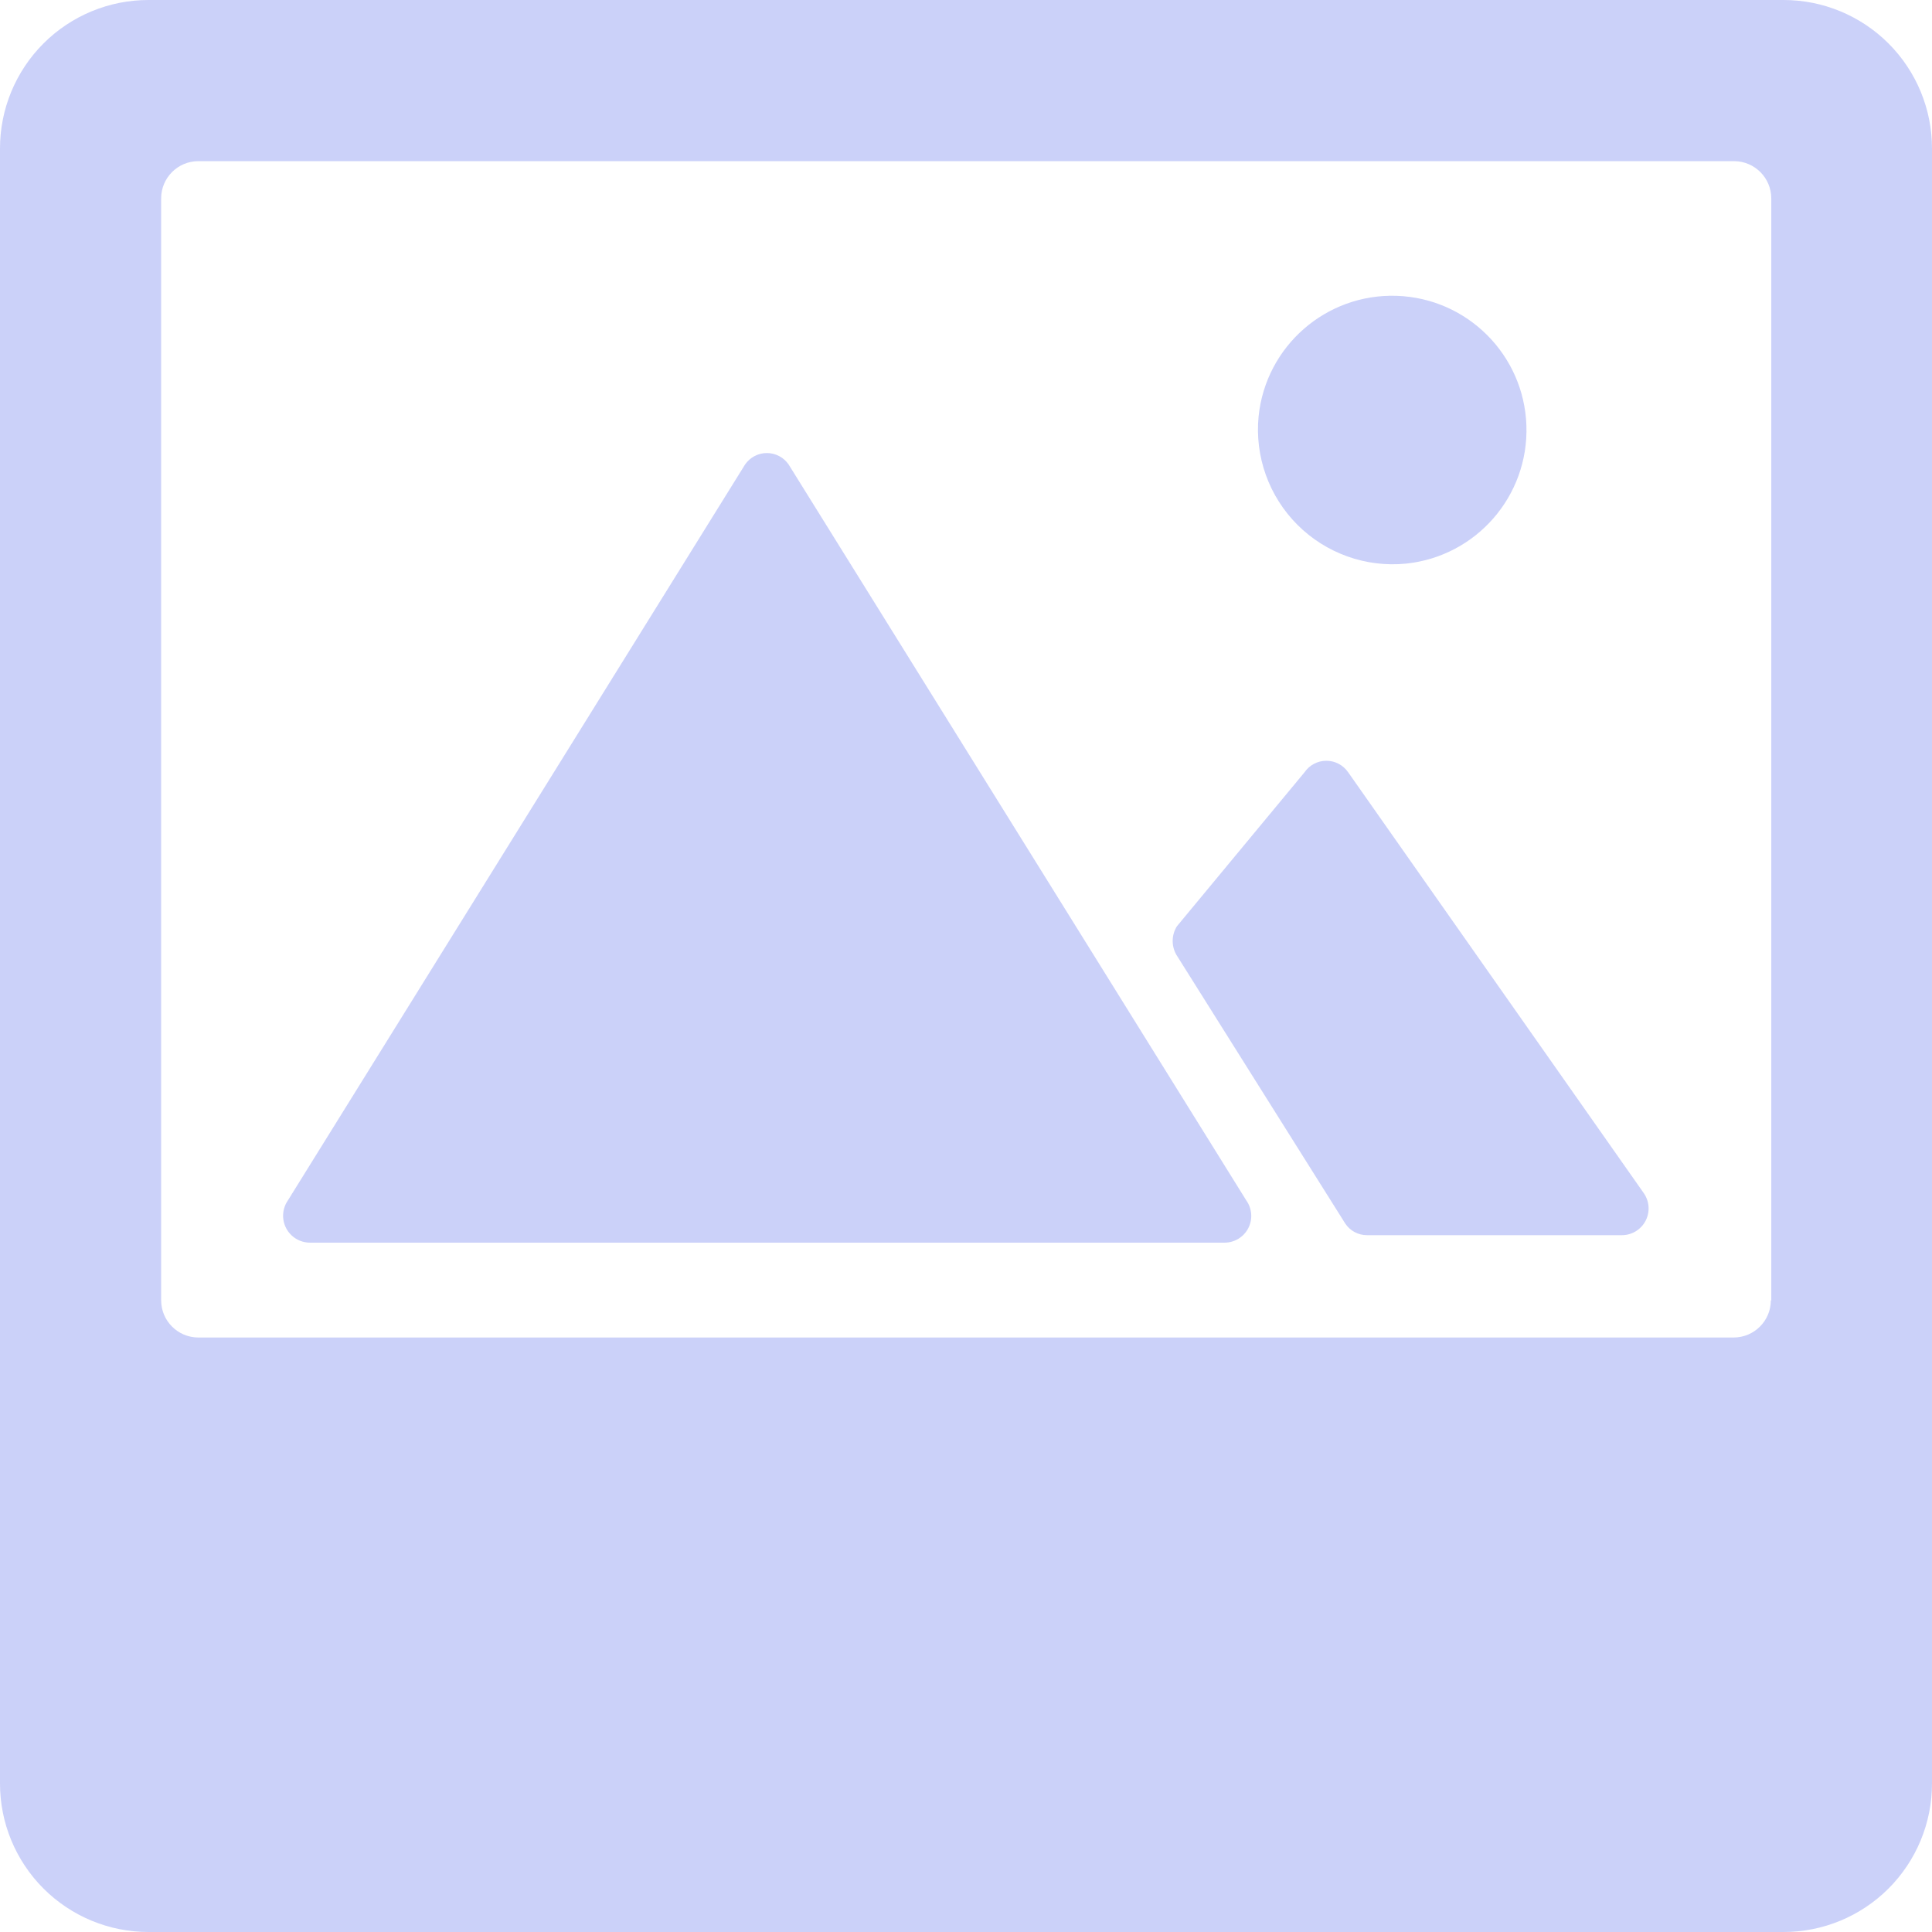
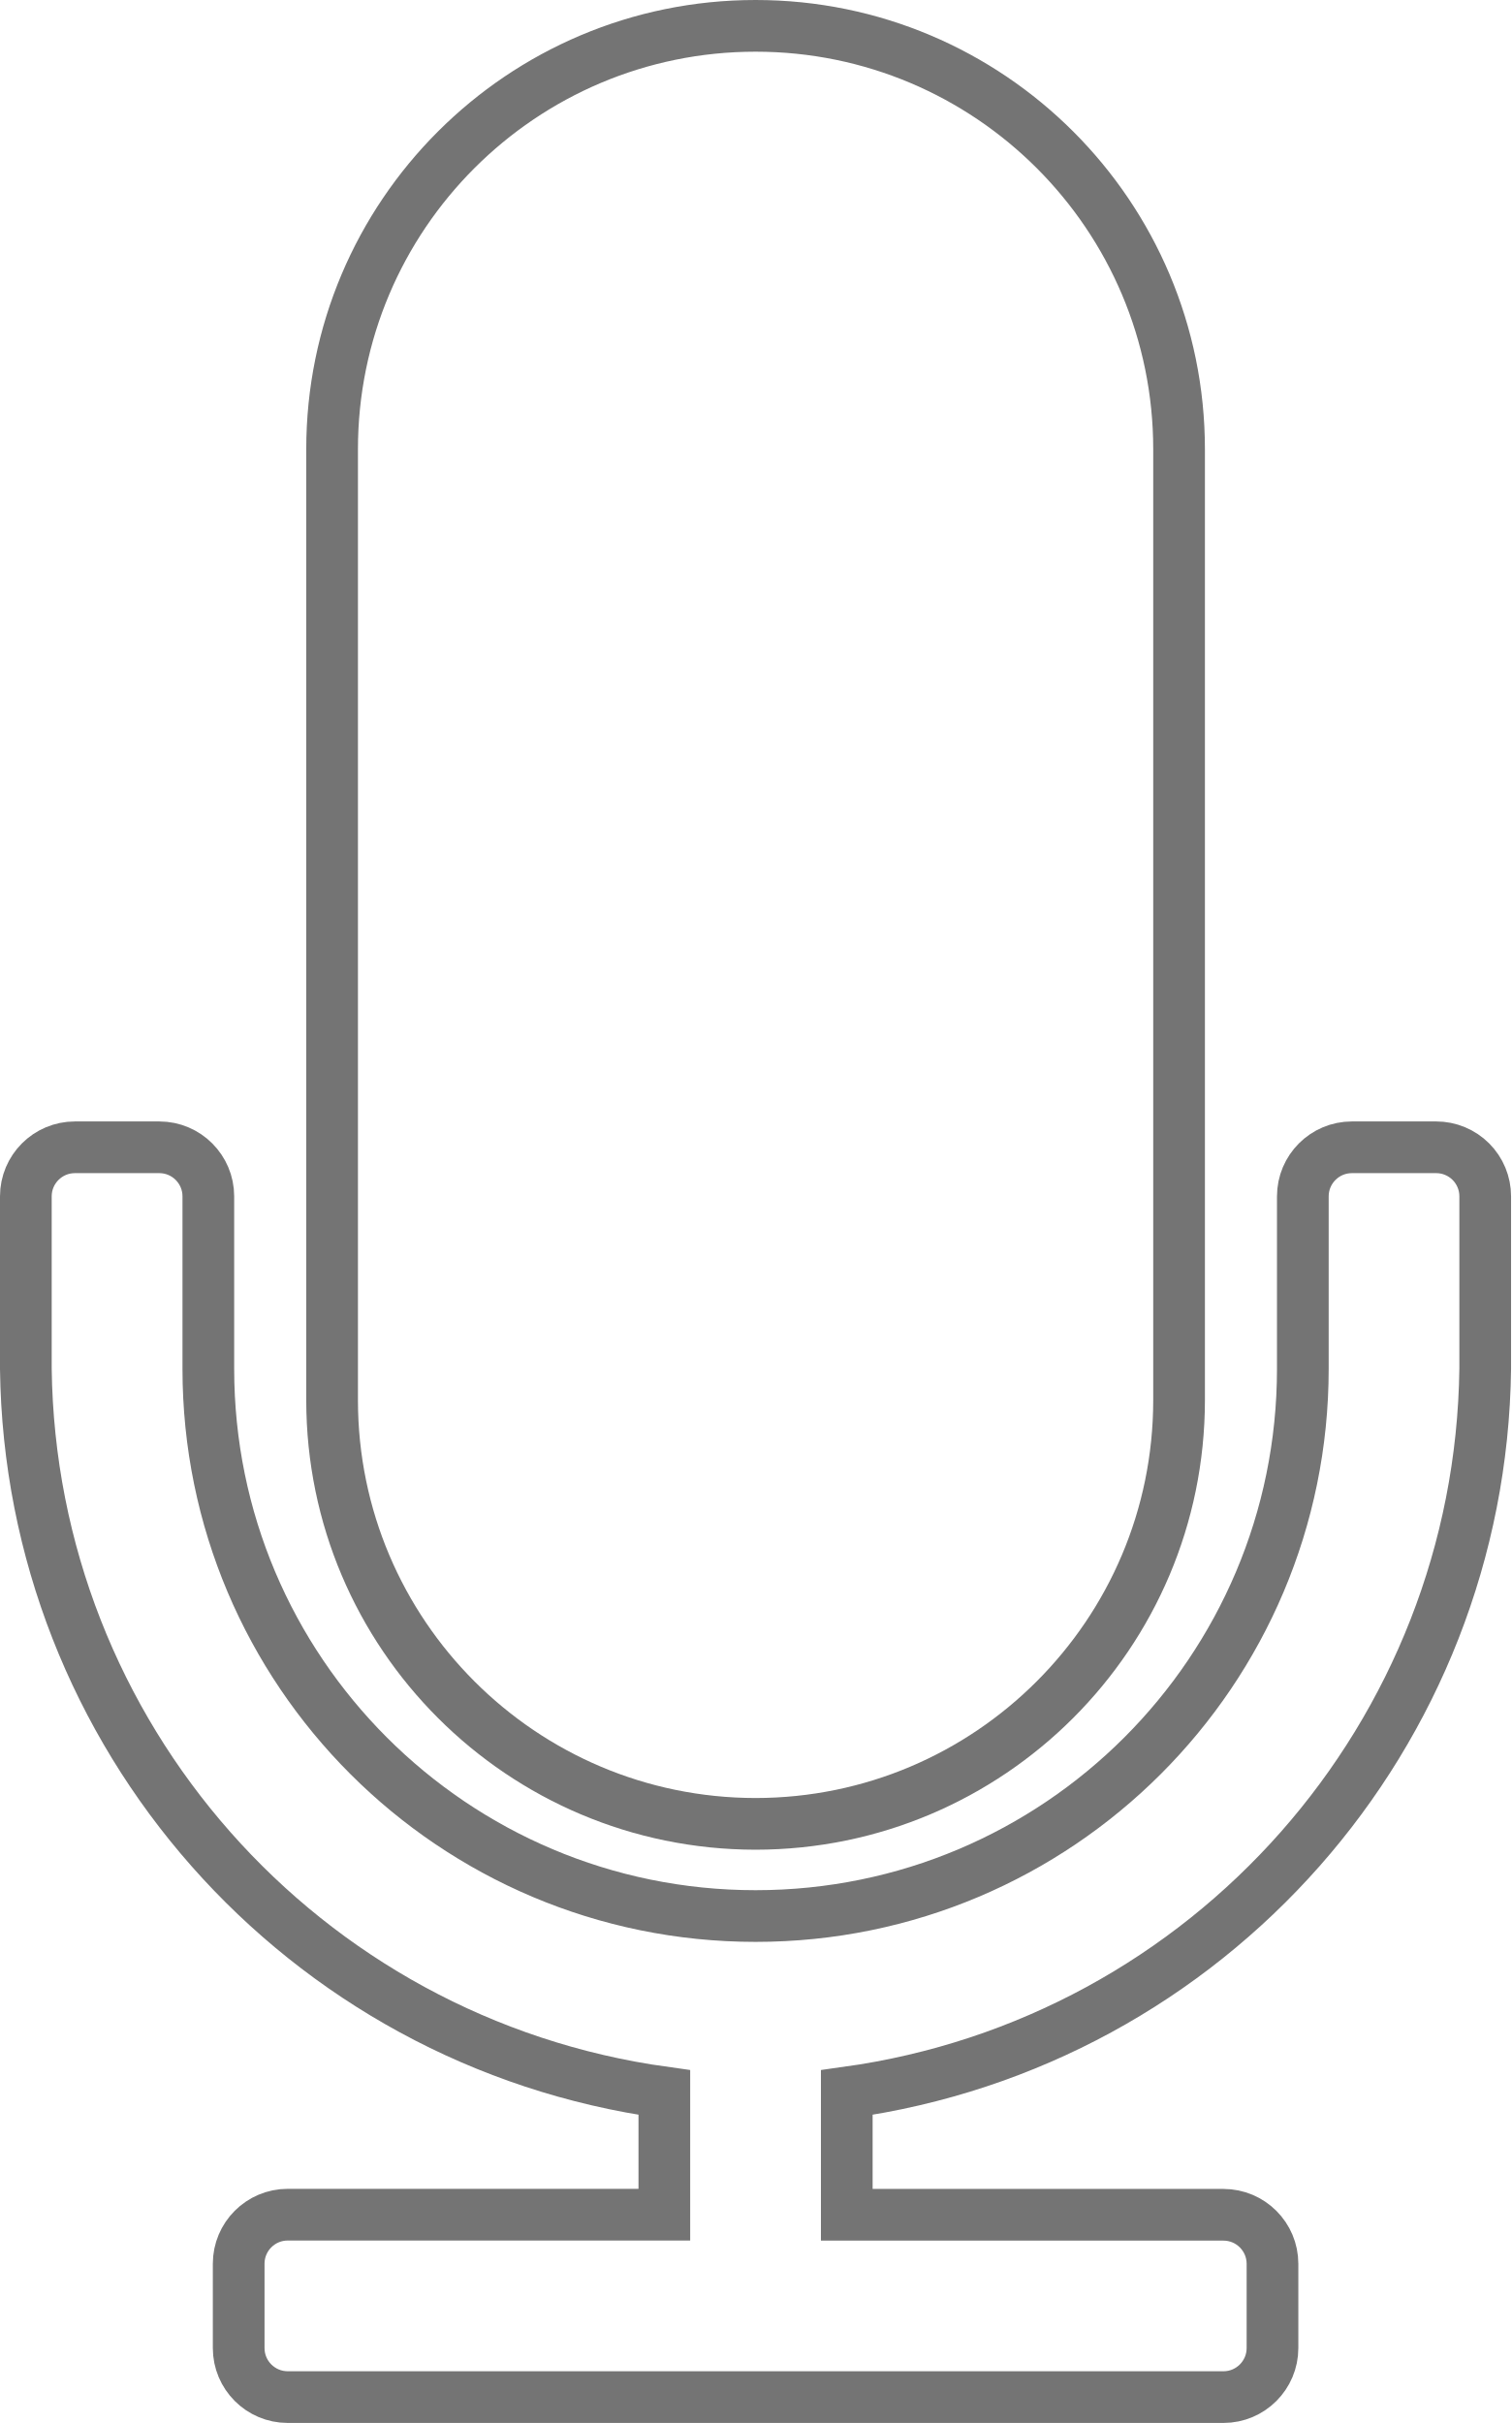
- <svg xmlns="http://www.w3.org/2000/svg" viewBox="0 0 40.571 40.571">
-   <g id="Icon_ionic-ios-image" data-name="Icon ionic-ios-image" opacity="0.207">
-     <path id="Path_1319" data-name="Path 1319" d="M8.088,26.966H27.3a.561.561,0,0,0,.453-.886l-9.61-15.453a.555.555,0,0,0-.917,0l-9.6,15.453A.565.565,0,0,0,8.088,26.966Z" transform="translate(-1.581 -0.871)" fill="#001ce2" />
-     <path id="Path_1320" data-name="Path 1320" d="M21.595,19.122l3.526,5.611a.546.546,0,0,0,.453.242h5.359a.561.561,0,0,0,.453-.886l-6.205-8.834a.555.555,0,0,0-.917,0l-2.68,3.234A.581.581,0,0,0,21.595,19.122Z" transform="translate(3.13 0.963)" fill="#001ce2" />
-     <path id="Path_1321" data-name="Path 1321" d="M25.625,13.5a2.82,2.82,0,1,0-3.093-3.093A2.83,2.83,0,0,0,25.625,13.5Z" transform="translate(3.898 -1.664)" fill="#001ce2" />
-     <path id="Path_1322" data-name="Path 1322" d="M40.825,3.375H6.5A3.117,3.117,0,0,0,3.375,6.5V40.825A3.117,3.117,0,0,0,6.5,43.946H40.825a3.117,3.117,0,0,0,3.121-3.121V6.5A3.117,3.117,0,0,0,40.825,3.375Zm-.263,27.307a.782.782,0,0,1-.78.78H7.539a.782.782,0,0,1-.78-.78V7.539a.782.782,0,0,1,.78-.78H39.791a.783.783,0,0,1,.78.78V30.682Z" transform="translate(-3.375 -3.375)" fill="#001ce2" />
+ <svg xmlns="http://www.w3.org/2000/svg" viewBox="0 0 29.23 46.872">
+   <g id="voice" transform="translate(0.5 0.5)">
+     <g id="Group_967" data-name="Group 967" transform="translate(0)">
+       <path id="Path_1339" data-name="Path 1339" d="M39.263,34.782a8.2,8.2,0,0,0,8.192-8.192V8.192a8.192,8.192,0,0,0-16.384,0v18.4A8.2,8.2,0,0,0,39.263,34.782Z" transform="translate(-25.147)" fill="none" stroke="#747474" stroke-width="1" />
+       <path id="Path_1340" data-name="Path 1340" d="M45.87,45.715H44.239a.949.949,0,0,0-.949.949V50a10.586,10.586,0,0,1-21.172,0V46.664a.949.949,0,0,0-.949-.949H19.537a.949.949,0,0,0-.949.949V50A14.316,14.316,0,0,0,30.939,64v2.363H23.654a.949.949,0,0,0-.949.949v1.631a.949.949,0,0,0,.949.949h18.1a.949.949,0,0,0,.949-.949V67.314a.949.949,0,0,0-.949-.949H34.468V64A14.316,14.316,0,0,0,46.818,50V46.664A.948.948,0,0,0,45.87,45.715Z" transform="translate(-18.588 -24.021)" fill="none" stroke="#747474" stroke-width="1" />
+     </g>
  </g>
</svg>
